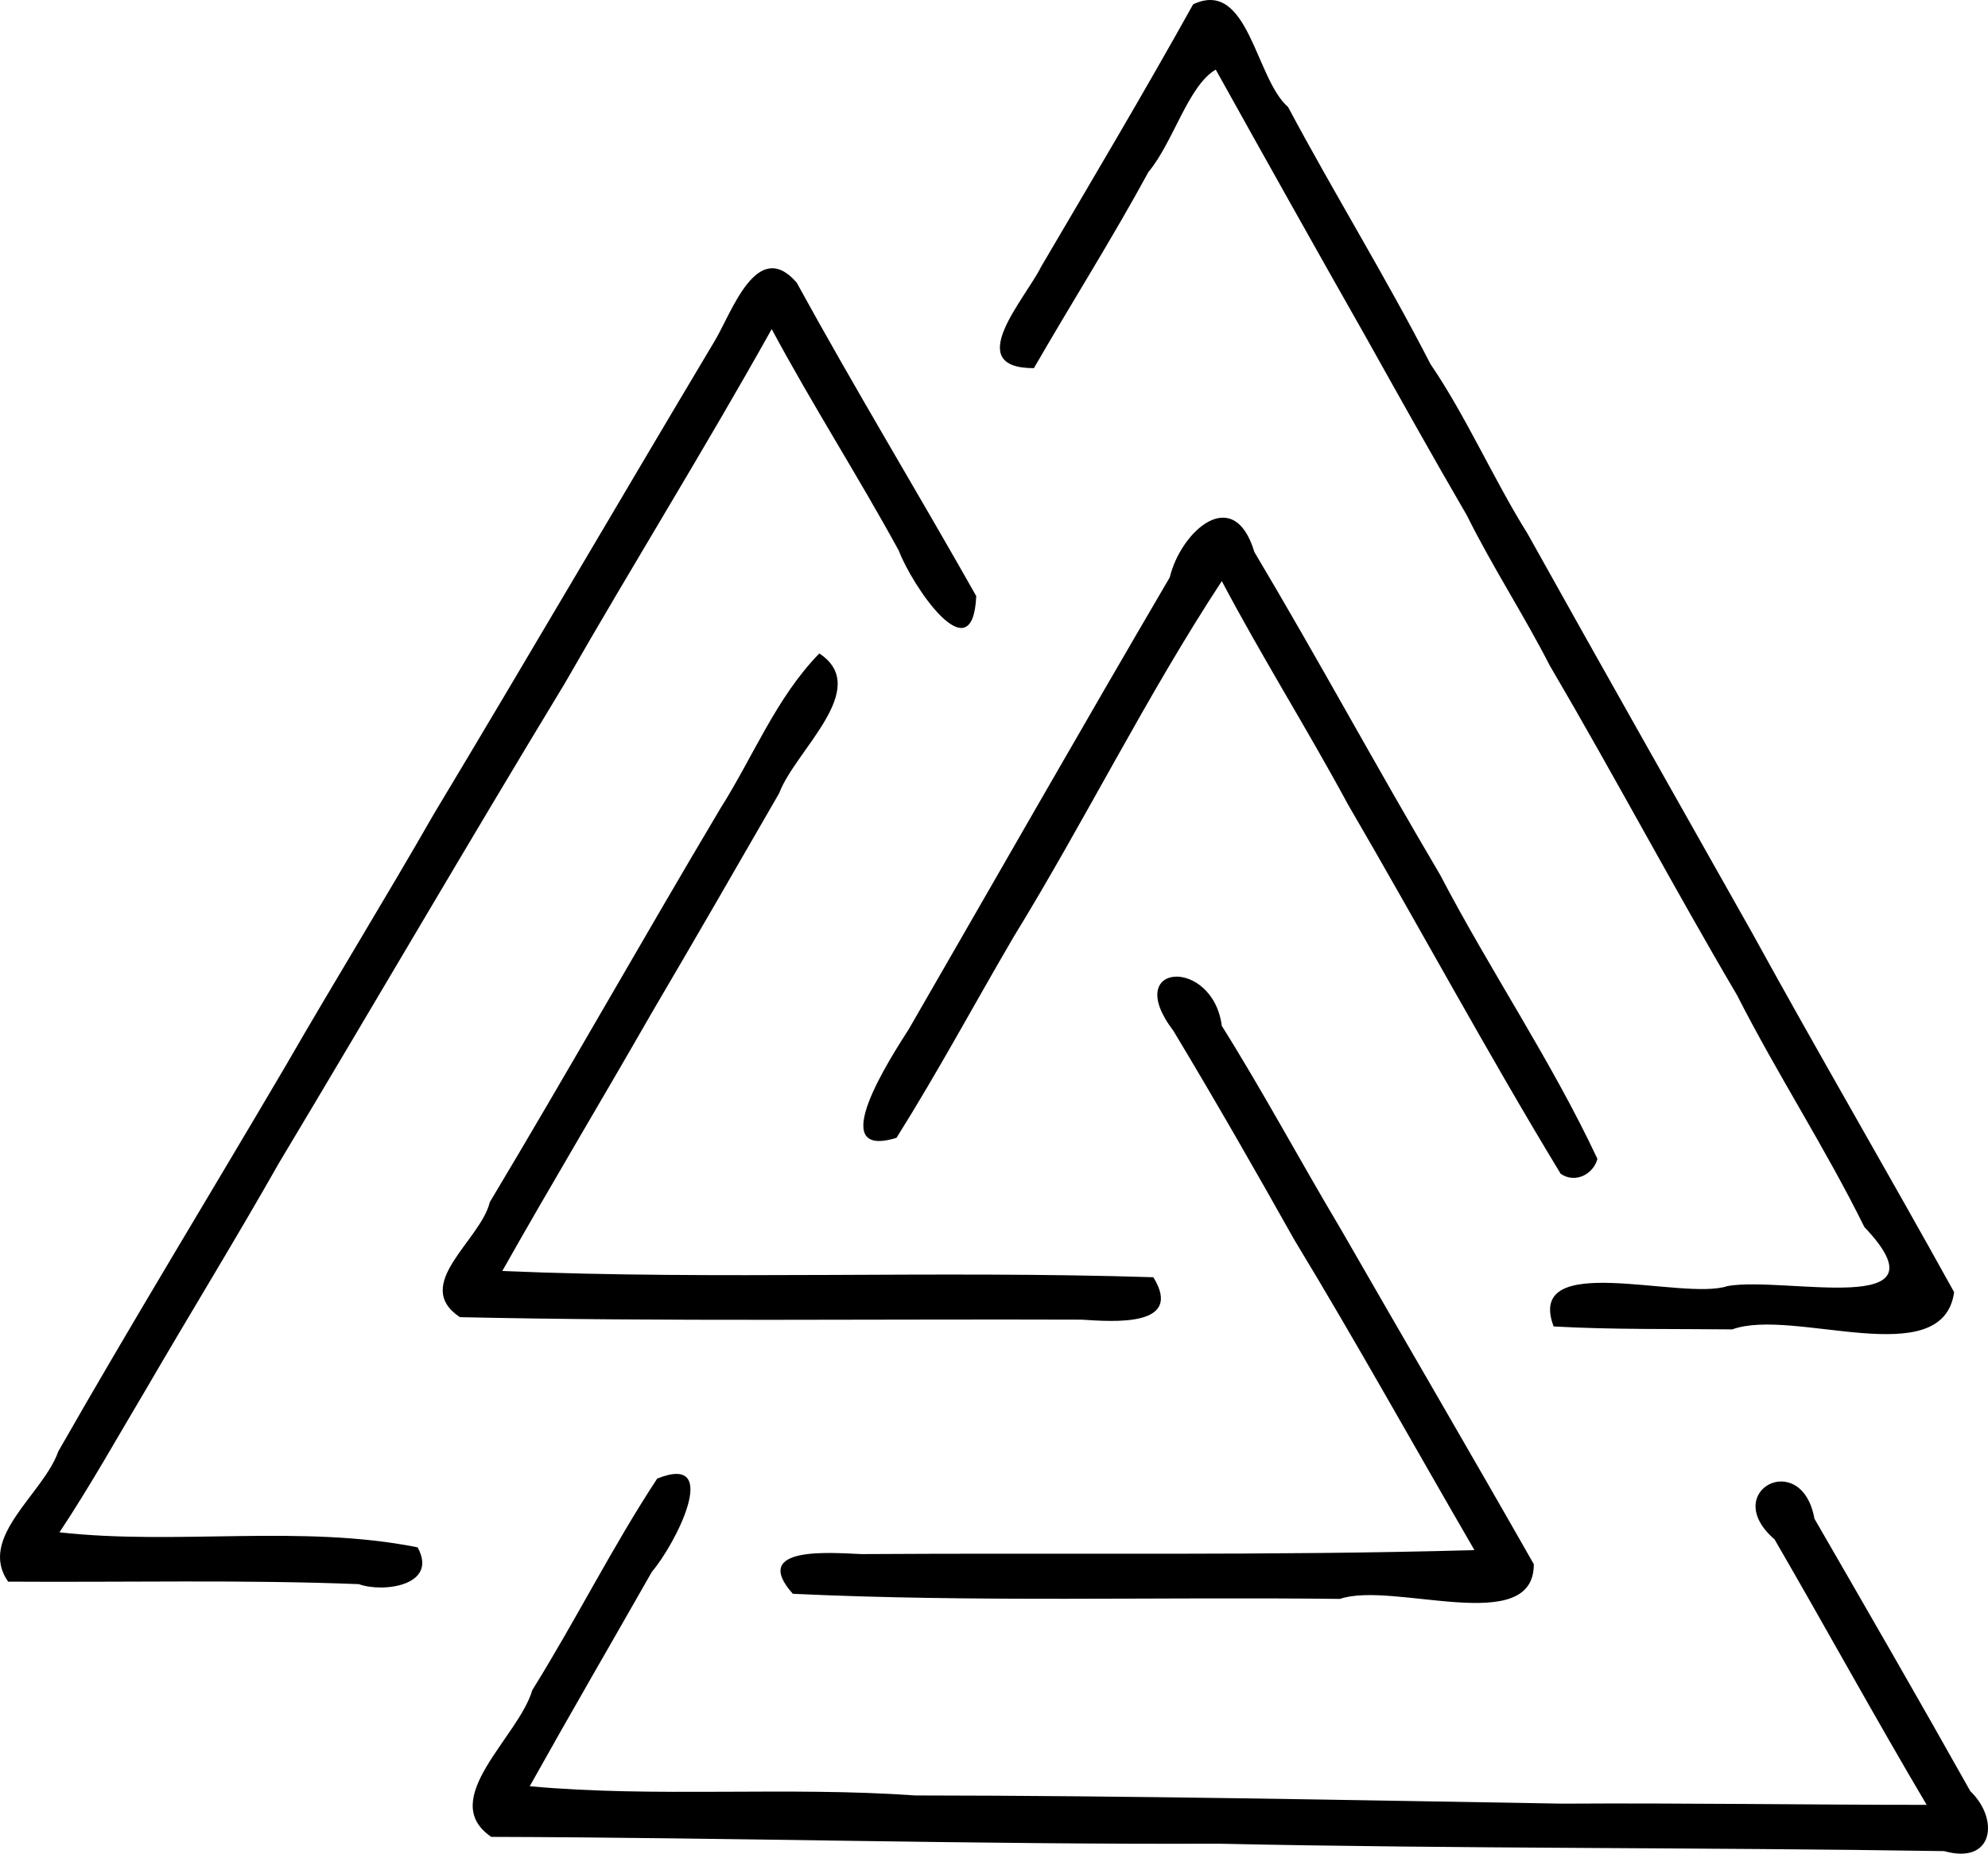
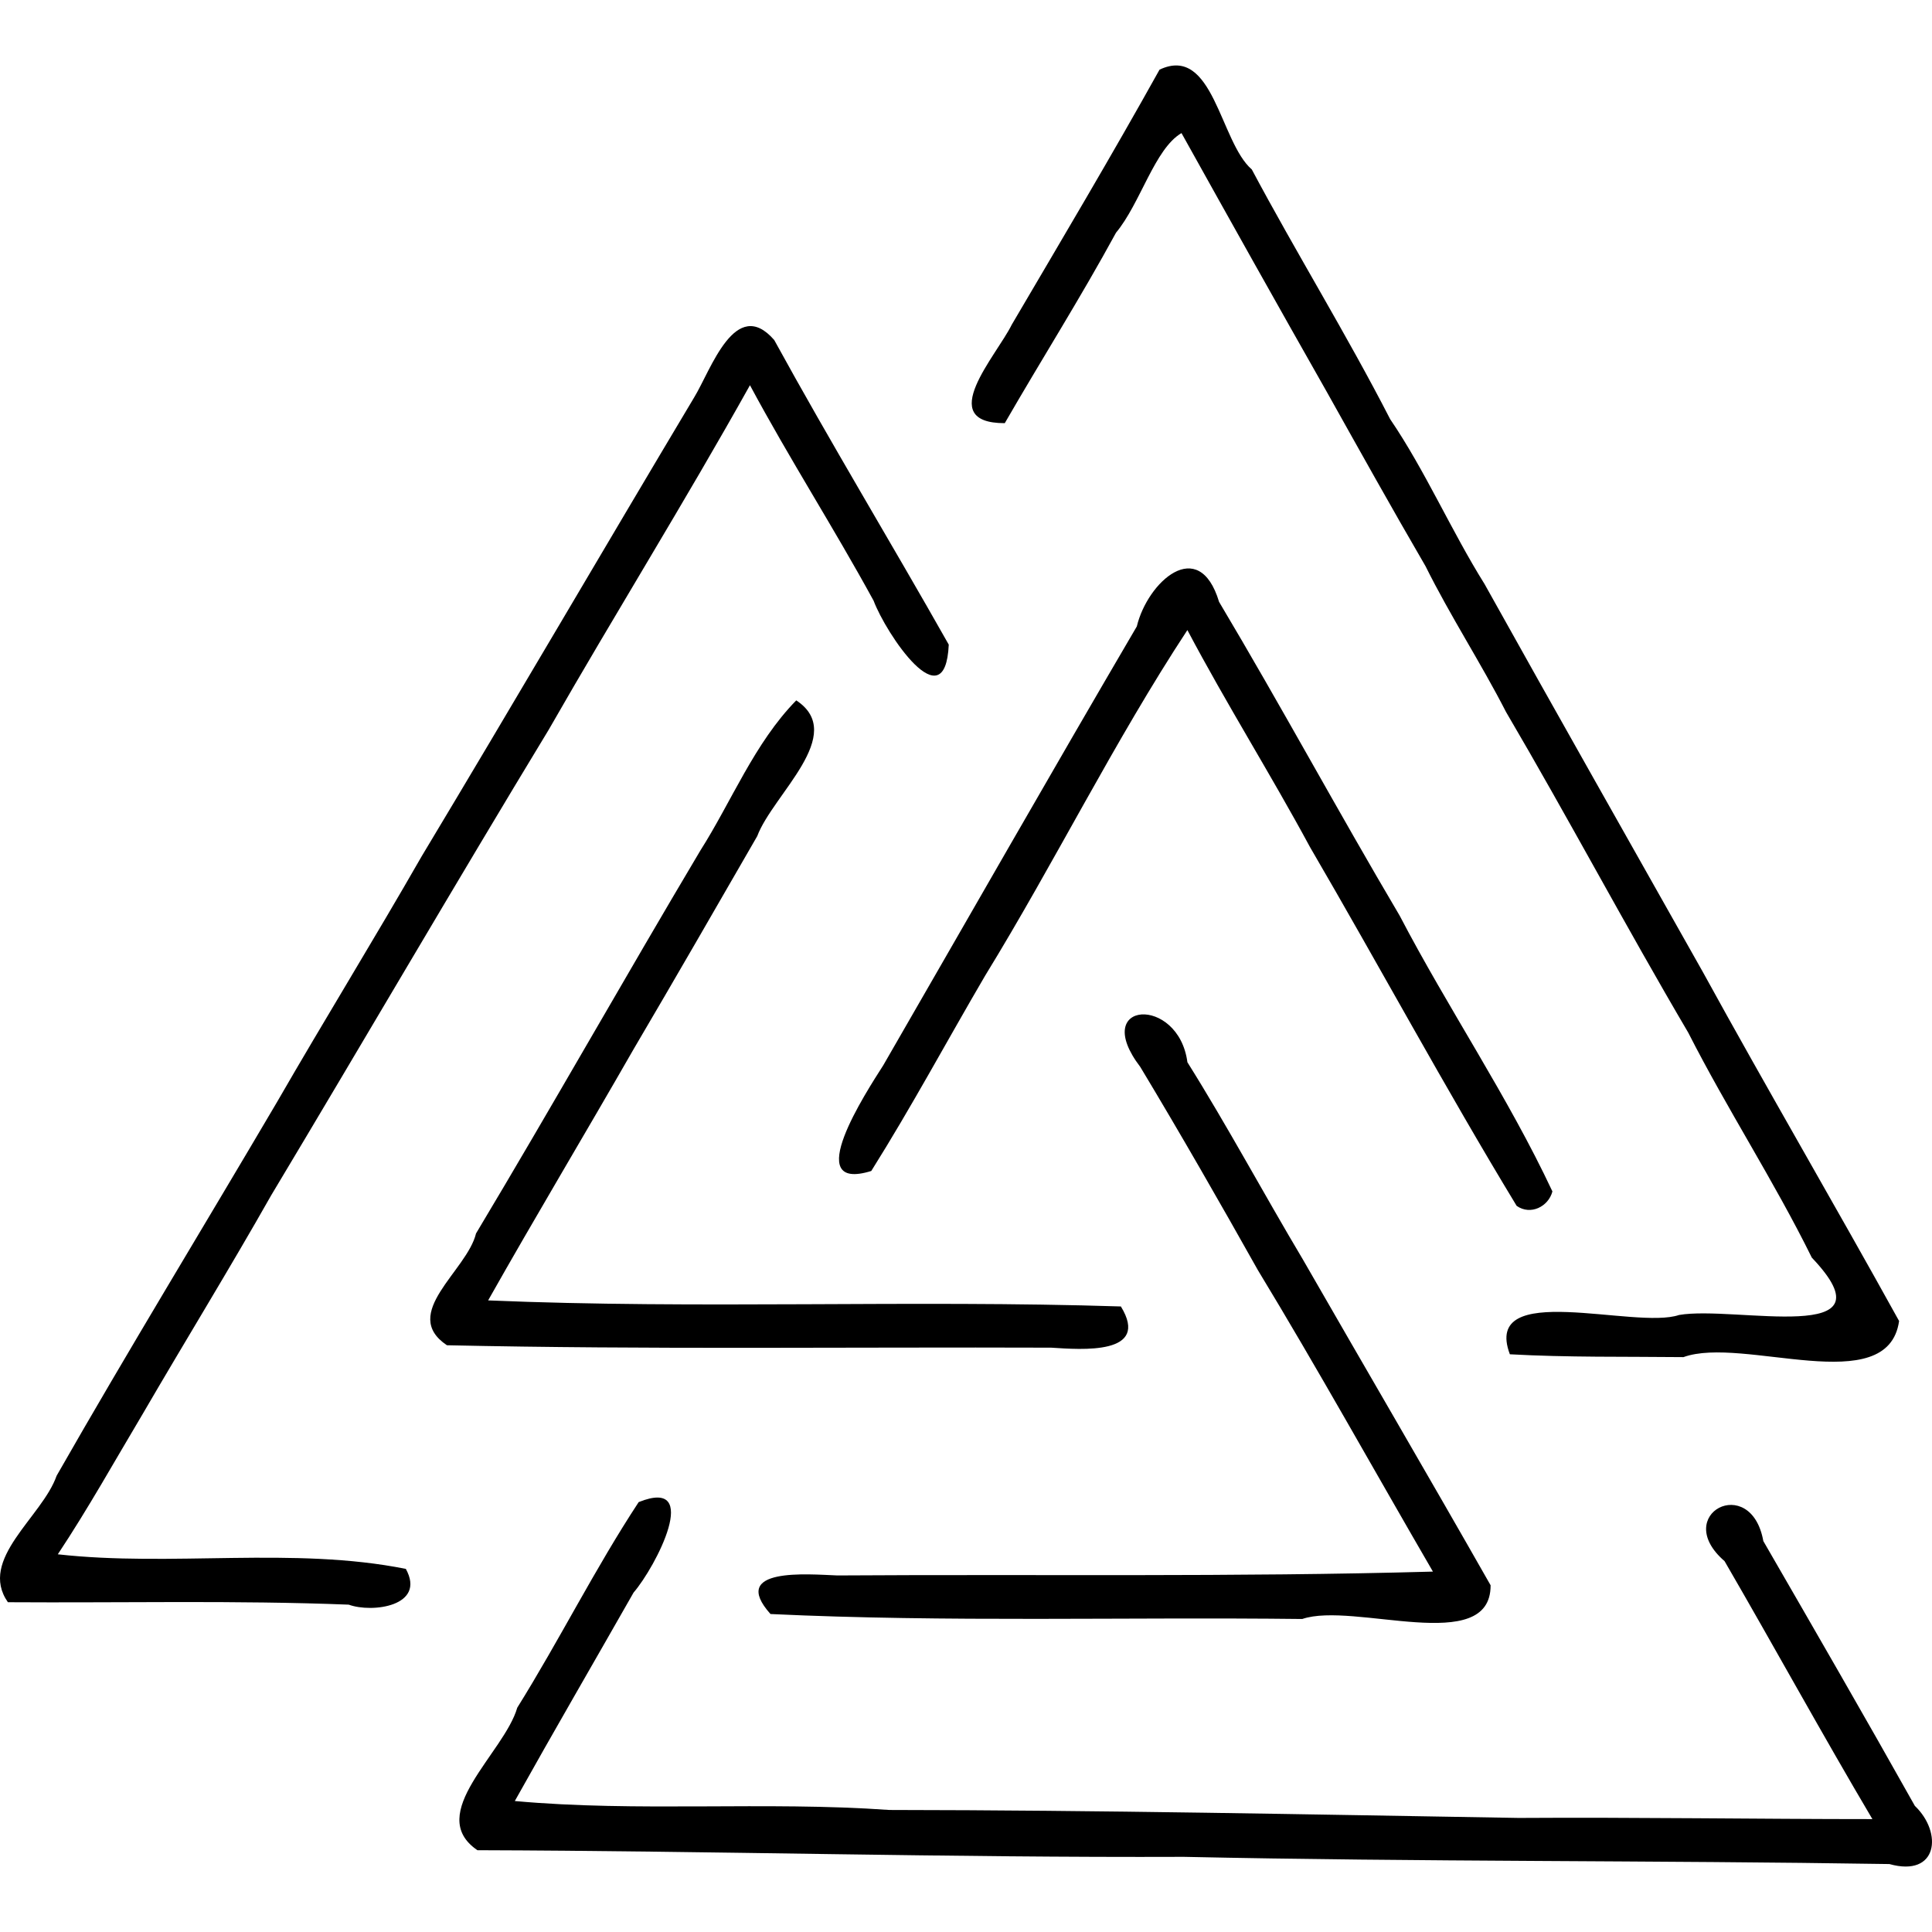
- <svg xmlns="http://www.w3.org/2000/svg" version="1.1" id="svg2" width="796.922" height="742.921" viewBox="0 0 796.922 742.921">
+ <svg xmlns="http://www.w3.org/2000/svg" version="1.1" id="svg2" width="200.0" height="200.0" viewBox="0 0 796.922 742.921">
  <defs id="defs6" />
  <path style="fill:#000000" d="m 779.349,741.895 c -96.98,-1.546 -194.005,-0.883 -290.973,-2.975 -97.18,0.368 -194.28,-2.449 -291.448,-2.733 -21.92,-14.948 11.054,-40.046 16.437,-58.792 17.536,-28.139 32.036,-57.351 50.085,-84.805 26.356,-10.59 7.025,26.752 -2.099,37.305 -16.372,28.773 -33.009,57.369 -49,86 50.505,4.625 103.174,0.05 154.472,3.69 86.592,0.079 173.11,1.843 259.64,3.287 48.331,-0.305 98.867,0.483 145.873,0.482 -20.599,-34.782 -40.488,-71.103 -60.985,-106.411 -22.258,-19.239 10.881,-36.631 16,-8.269 21.184,36.68 41.907,72.523 62.5,109.221 11.594,11.07 9.5,29.585 -10.5,24 z M 317.817,638.76 c -17.335,-19.412 15.576,-16.367 27.569,-15.91 81.888,-0.532 163.828,0.703 245.675,-1.588 -24.024,-41.341 -47.63,-83.883 -72.211,-124.366 -15.552,-27.684 -31.754,-56 -48.5,-83.805 -20.956,-27.421 15.789,-29.655 19.44,-1.928 16.417,26.163 31.602,54.469 47.56,81.232 25.871,45.023 51.968,89.614 77.5,134.5 0.141,29.427 -56.472,6.637 -77.696,13.915 -73.084,-0.856 -146.377,1.403 -219.336,-2.05 z M 143.849,634.895 c -46.82,-1.838 -93.731,-0.684 -140.591,-1 -12.41,-17.744 14.211,-35.222 20.091,-52.162 29.662,-51.975 60.604,-102.603 91,-154.293 19.683,-34.124 40.198,-67.371 59.574,-101.212 37.854,-62.981 74.852,-126.417 112.426,-189.333 6.855,-11.21 16.973,-42.056 33,-23.654 23.413,42.697 48.243,83.613 72,125.654 -1.463,31.989 -25.879,-4.479 -31,-18.107 -16.527,-30.266 -34.605,-58.346 -51,-88.893 -26.902,48.163 -55.535,94.122 -83,142.083 -38.462,63.407 -76.173,128.159 -114.5,192.095 -17.143,30.265 -35.133,59.485 -53,90.183 -11.519,19.316 -22.498,39.044 -35.006,57.871 47.048,5.286 97.063,-3.28 143.562,6.018 8.461,15.392 -13.975,18.271 -23.556,14.75 z M 622.795,531.619 c -11.66,-30.996 51.679,-10.028 69.768,-16.205 23.129,-4.028 89.962,13.294 54.786,-23.66 -15.687,-31.793 -34.808,-61.038 -51,-92.86 -25.75,-43.73 -49.455,-88.493 -75.143,-132.236 -10.313,-20.143 -22.985,-39.564 -33.179,-60.085 -13.905,-23.878 -27.32,-47.95 -40.678,-71.811 -20.079,-35.373 -40.015,-70.963 -60,-106.867 -11.077,6.466 -16.926,28.985 -27,41.073 -14.659,26.933 -30.551,51.992 -45.895,78.581 -29.154,0.026 -3.428,-27.785 2.895,-40.653 20.565,-34.99 41.196,-69.693 60.94,-105.161 22.211,-10.528 24.932,29.884 38.06,41.161 18.219,34.202 39.124,68.059 57.071,103 14.406,21.137 25.246,46.138 38.929,68 29.726,53.355 59.987,106.653 90,159.941 26.459,48.206 54.447,96.032 81,144.059 -4.651,32.688 -64.453,5.975 -88.947,14.897 -23.866,-0.261 -47.771,0.155 -71.607,-1.173 z M 184.349,527.895 c -19.514,-13.081 8.311,-30.703 12,-46.106 31.281,-52.206 61.11,-105.125 92.5,-157.894 12.893,-20.259 22.34,-44.397 39.597,-62 21.239,14.03 -9.665,38.787 -16.097,56 -17.053,29.569 -33.627,58.347 -51.067,88 -19.836,34.628 -40.326,68.781 -59.933,103.5 86.831,3.672 174.055,-0.286 261,2.5 12.341,20.139 -16.271,17.79 -28.729,16.998 -83.087,-0.299 -166.207,0.822 -249.271,-0.998 z m 441.25,-57.496 c -29.551,-48.68 -56.457,-98.647 -85.25,-148.004 -16.253,-30.12 -34.37,-58.87 -50.571,-89.5 -30.138,45.864 -54.71,95.77 -83.429,142.567 -15.727,26.853 -30.4,54.191 -46.963,80.552 -29.329,9.072 -2.057,-32.618 4.963,-43.619 34.634,-59.999 69.317,-120.832 104.567,-181 4.371,-18.282 25.588,-37.792 33.933,-10.138 25.674,43.108 48.948,86.224 74.5,129.45 19.977,38.291 44.666,74.633 63,113.748 -1.636,6.248 -9.019,9.986 -14.75,5.945 z" id="path8452" />
</svg>
